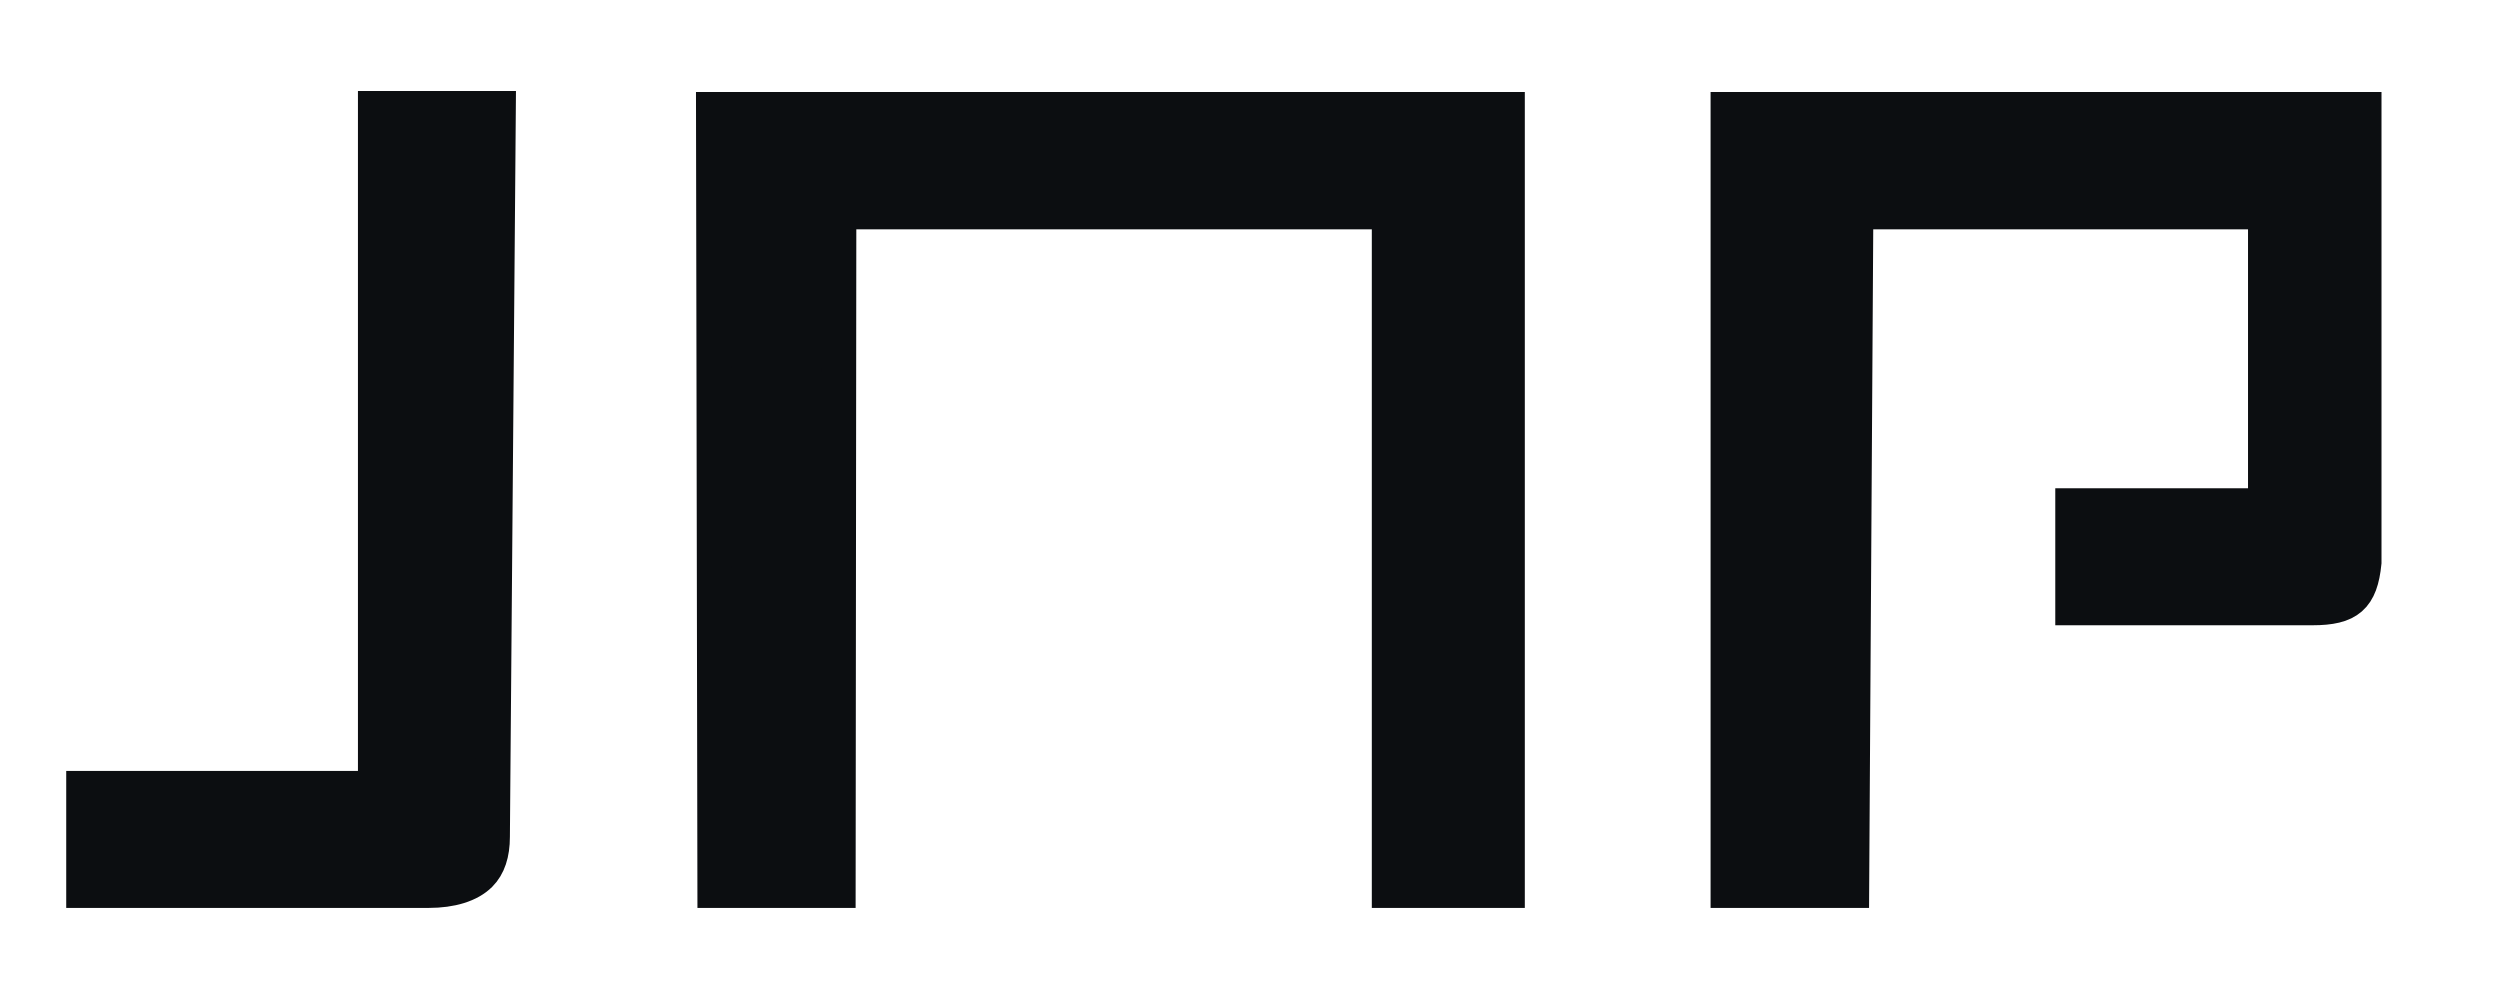
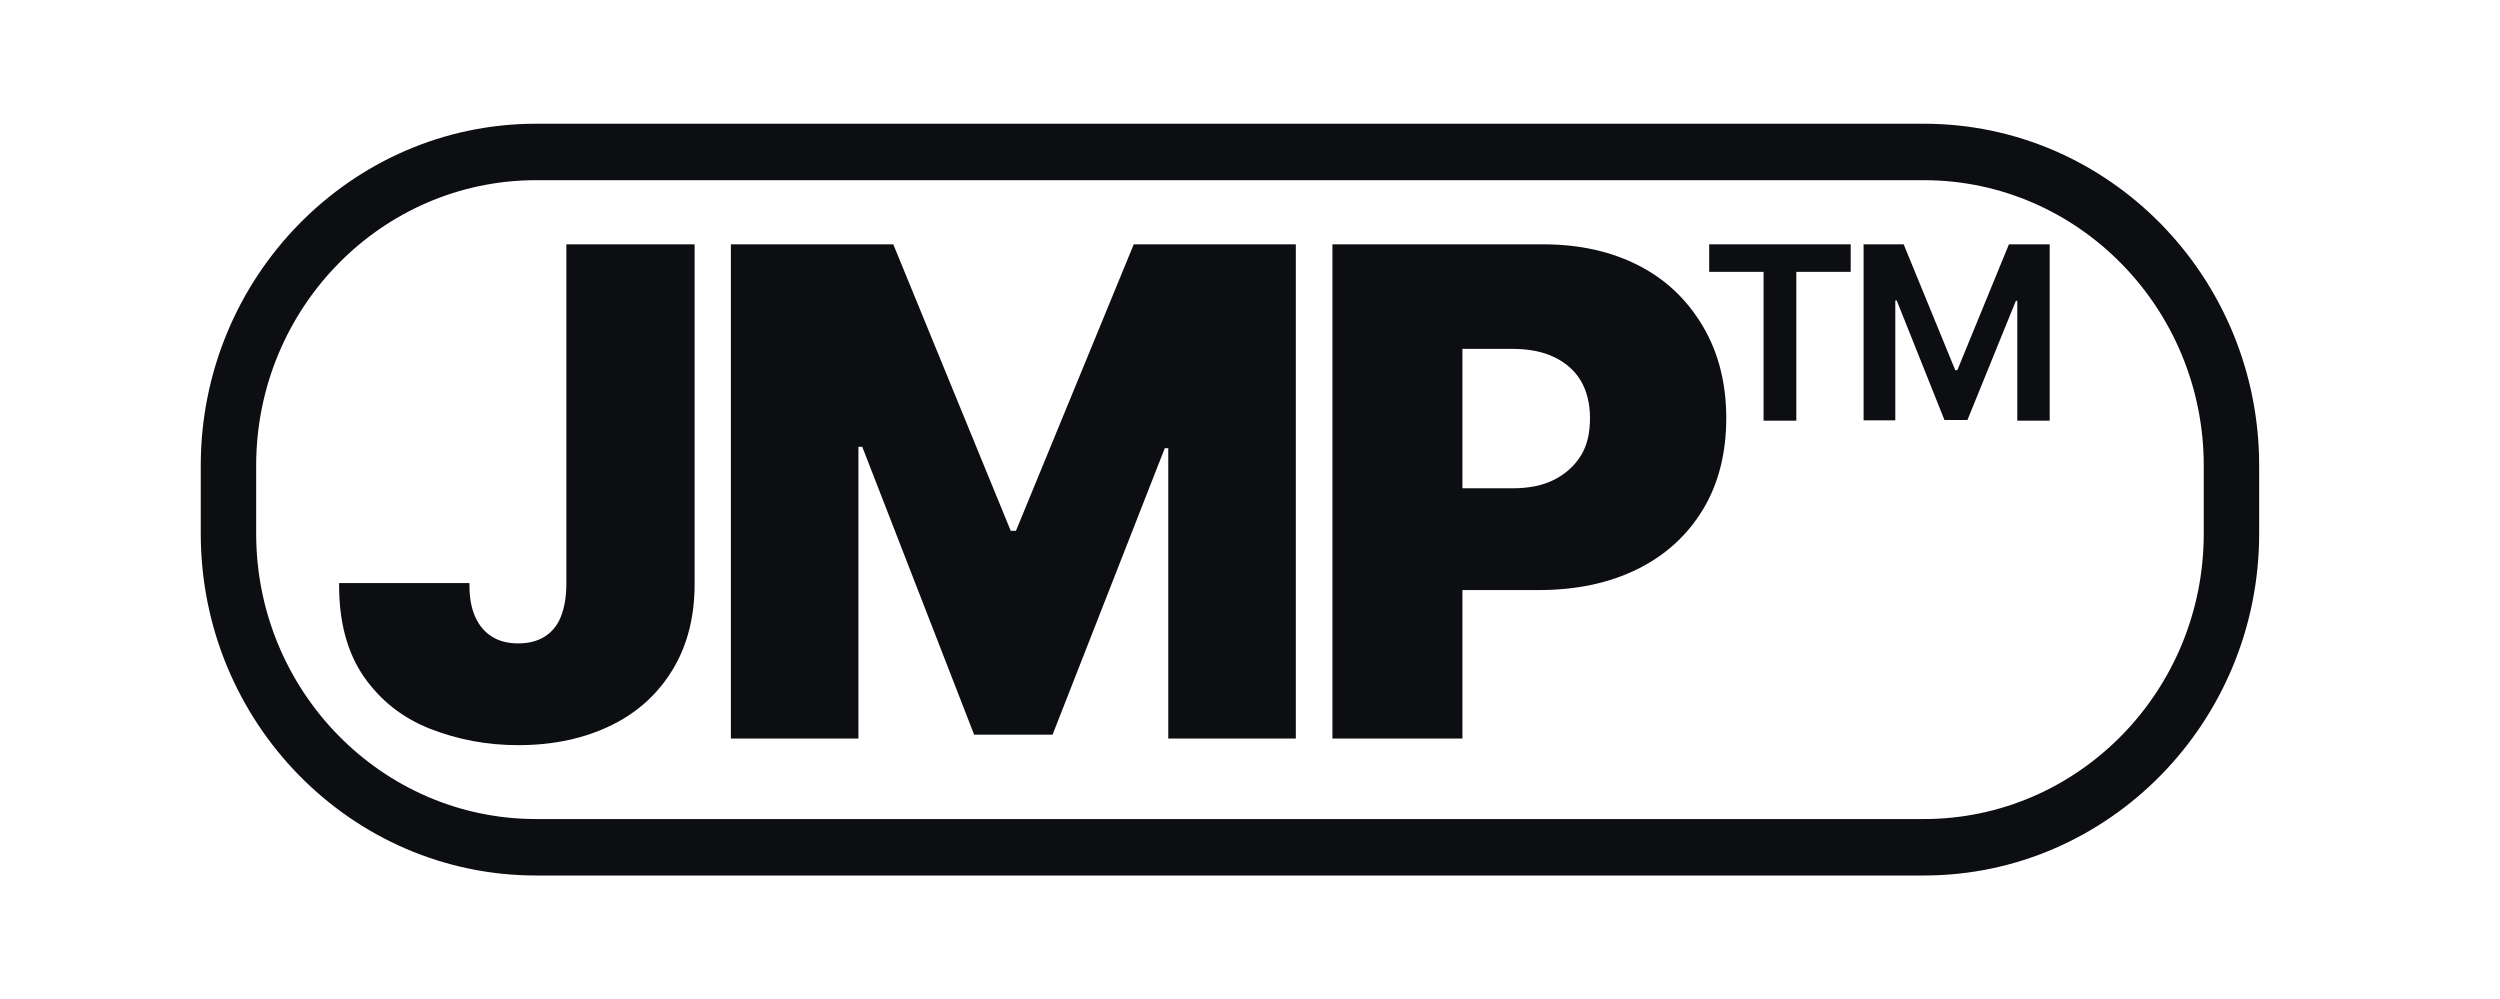
- <svg xmlns="http://www.w3.org/2000/svg" id="Layer_1" data-name="Layer 1" viewBox="0 0 71.73 28.66">
-   <defs>
-     <style>
-       .cls-1 {
-         fill: #0c0e11;
-         stroke: #0c0e11;
-         stroke-miterlimit: 10;
-       }
-     </style>
-   </defs>
-   <path class="cls-1" d="M49.58,25.55V3.14h18.25v13c-.1,1-.45,1.3-1.48,1.3h-6.88v-2.93h5.53V6.08h-11.75l-.12,19.47h-3.55Z" />
-   <path class="cls-1" d="M2.4,25.55v-2.93h8.37V3.11h3.53l-.17,20.9c0,.48-.12.84-.36,1.08-.3.3-.82.46-1.47.46H2.4Z" />
-   <polygon class="cls-1" points="39.86 25.55 39.86 6.08 24.07 6.08 24.05 25.55 20.51 25.55 20.47 3.14 43.25 3.14 43.25 25.55 39.86 25.55" />
+ <svg xmlns="http://www.w3.org/2000/svg" fill="#0c0e11" id="Layer_1" data-name="Layer 1" viewBox="0 0 71.73 28.66">
+   <g>
+     <path d="M14.87,21.38c-.9,0-1.74-.16-2.53-.47s-1.42-.81-1.89-1.48-.72-1.55-.72-2.62v-.08h3.74v.08c0,.36.06.66.17.9s.27.43.48.56.46.19.75.19.54-.06.75-.19.37-.32.47-.57.16-.57.16-.94V7.01h3.68v9.75c0,.92-.2,1.73-.61,2.42s-.99,1.24-1.76,1.62-1.66.58-2.69.58Z" />
+     <path d="M20.97,7.01h4.66l3.37,8.22h.15l3.38-8.22h4.65v14.18h-3.66v-8.33h-.1l-3.22,8.22h-2.25l-3.21-8.26h-.11v8.37h-3.66V7.01Z" />
+     <path d="M38.23,21.19V7.01h6.04c1.06,0,1.98.21,2.77.62s1.39,1,1.83,1.75.66,1.63.66,2.62-.22,1.88-.67,2.62-1.07,1.31-1.88,1.71-1.75.6-2.83.6h-3.65v-2.92h2.9c.47,0,.87-.08,1.2-.25s.58-.4.76-.69.26-.65.26-1.07-.09-.78-.26-1.07-.43-.52-.76-.68-.73-.24-1.2-.24h-1.44v11.18h-3.74Z" />
+   </g>
+   <g>
+     <path d="M49.04,7.8v-.79h4.06v.79h-1.56v4.27h-.94v-4.27h-1.56Z" />
+     <path d="M53.46,7.01h1.16l1.48,3.61h.06l1.48-3.61h1.17v5.06h-.93v-3.44h-.04l-1.39,3.42h-.66l-1.37-3.43h-.04v3.44h-.91v-5.06Z" />
+   </g>
+   <path d="M55.2,25.12H15.38c-5.31,0-9.62-4.4-9.62-9.81v-1.95c0-5.41,4.32-9.81,9.62-9.81h39.82c5.31,0,9.62,4.4,9.62,9.81v1.95c0,5.41-4.32,9.81-9.62,9.81ZM15.38,5.17c-4.43,0-8.03,3.67-8.03,8.19v1.95c0,4.51,3.6,8.19,8.03,8.19h39.82c4.43,0,8.03-3.67,8.03-8.19v-1.95c0-4.51-3.6-8.19-8.03-8.19H15.38Z" />
</svg>
